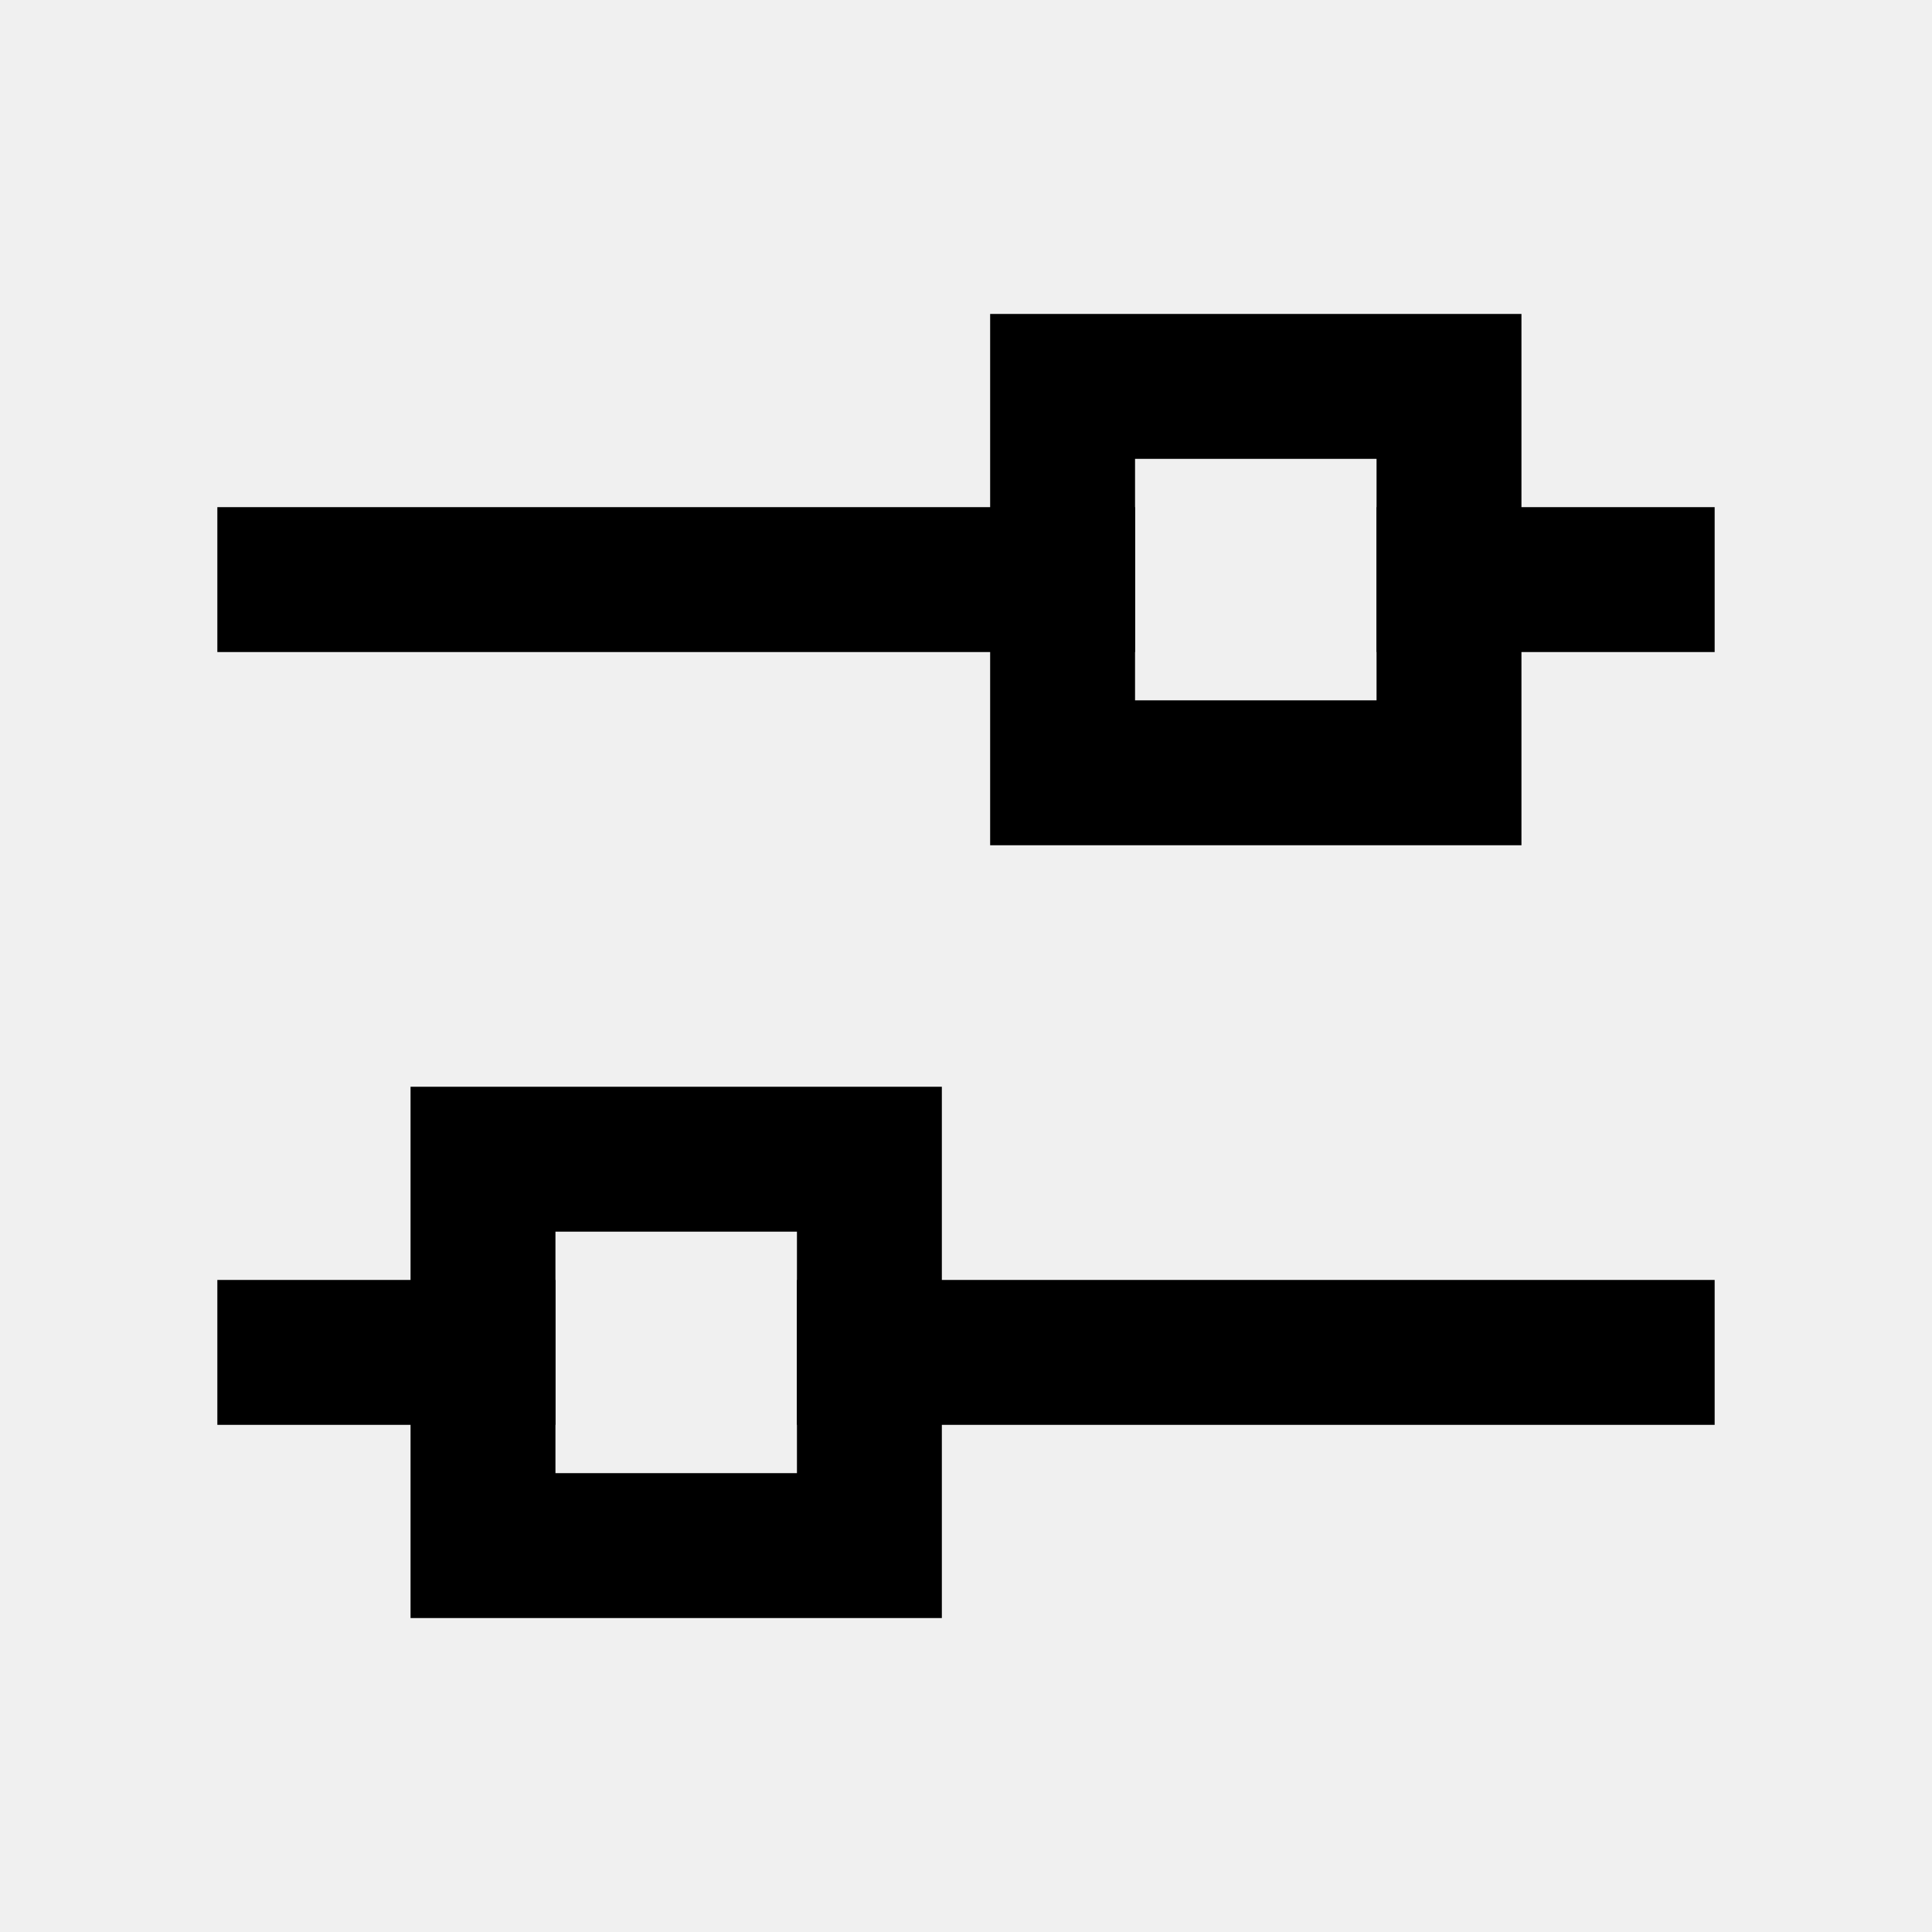
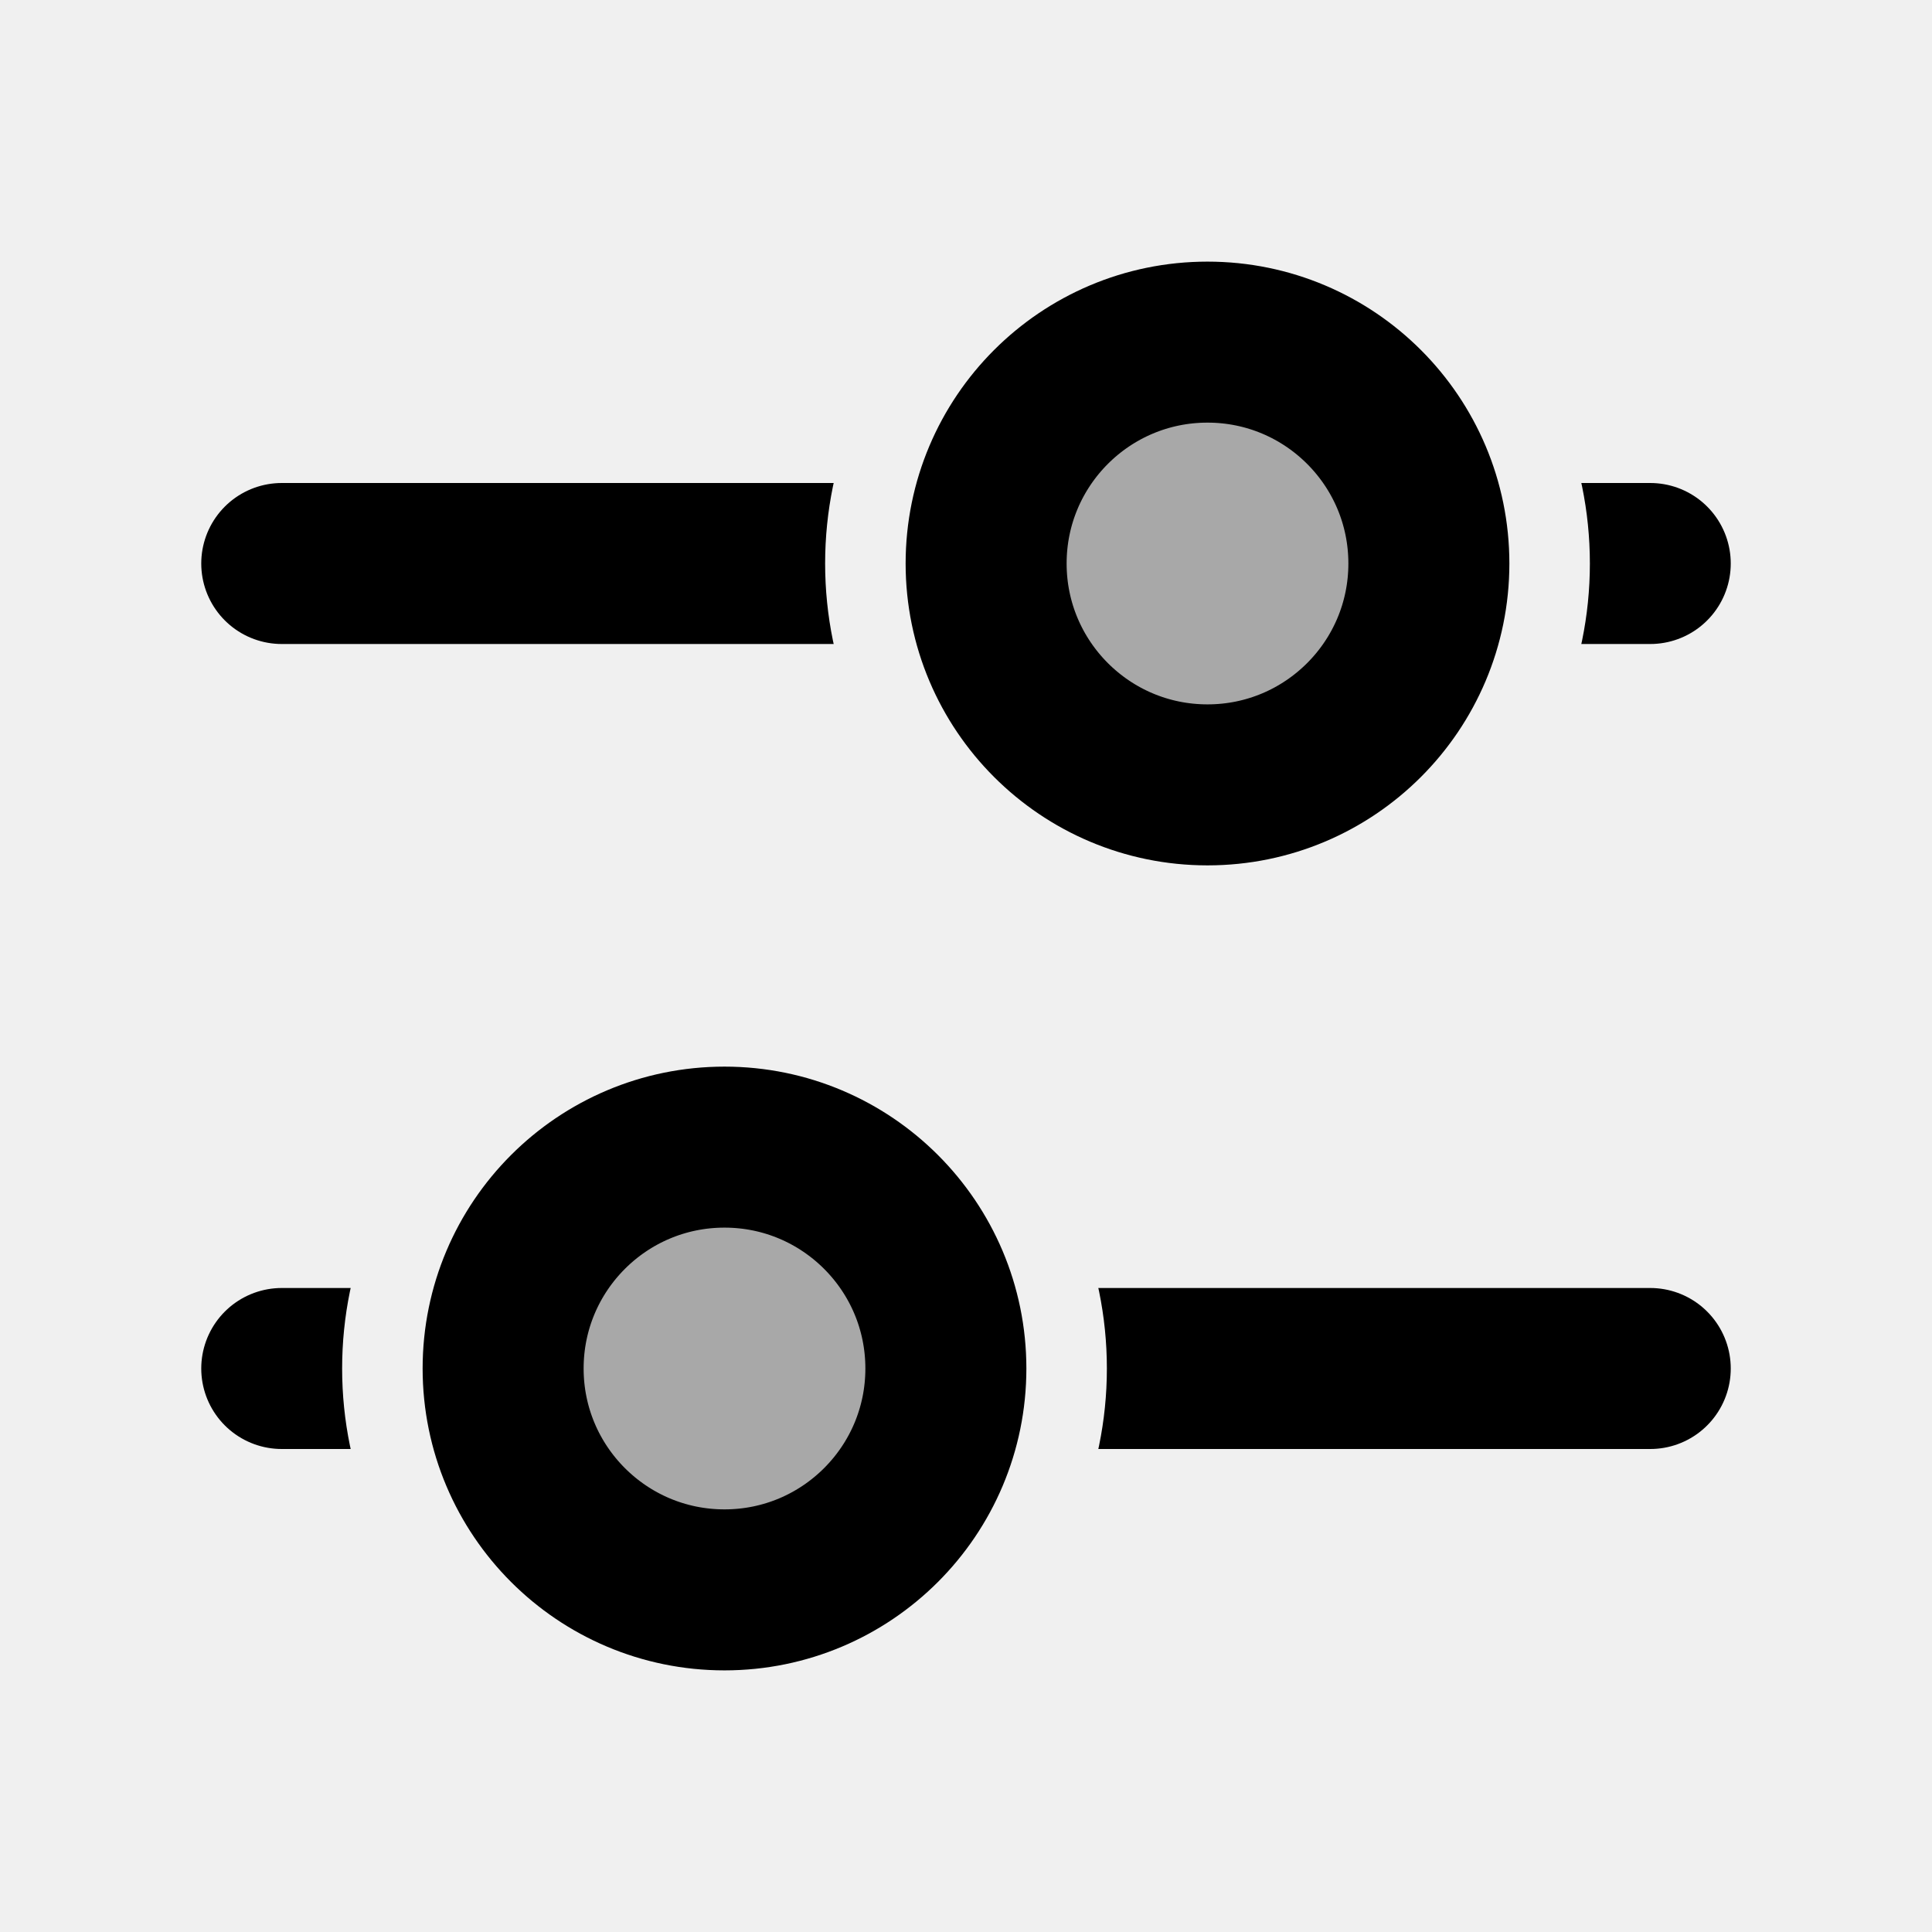
- <svg xmlns="http://www.w3.org/2000/svg" width="20" height="20" viewBox="0 0 20 20" fill="none" stroke="currentColor" stroke-width="1.5" stroke-linecap="square" stroke-linejoin="miter">
-   <path d="M3 6h8M15 6h2M3 14h2M9 14h8" />
-   <rect x="11" y="4" width="4" height="4" />
-   <rect x="5" y="12" width="4" height="4" />
+ <svg xmlns="http://www.w3.org/2000/svg" width="24" height="24" viewBox="0 0 24 24" color="#000">
+   <defs>
+     <mask id="m0" maskUnits="userSpaceOnUse" x="0" y="0" width="24" height="24">
+       <rect width="24" height="24" fill="#fff" />
+       <circle cx="15" cy="7" r="2.75" fill="#000" stroke="#000" stroke-width="4" stroke-linejoin="round" />
+       <circle cx="9" cy="17" r="2.75" fill="#000" stroke="#000" stroke-width="4" stroke-linejoin="round" />
+     </mask>
+   </defs>
+   <g mask="url(#m0)">
+     <path d="M3.5 7h17" fill="none" stroke="currentColor" stroke-width="2" stroke-linecap="round" stroke-linejoin="round" />
+     <path d="M3.5 17h17" fill="none" stroke="currentColor" stroke-width="2" stroke-linecap="round" stroke-linejoin="round" />
+   </g>
+   <g>
+     <circle cx="15" cy="7" r="2.75" fill="currentColor" fill-opacity="0.3" stroke="currentColor" stroke-width="2" stroke-linejoin="round" />
+     <circle cx="9" cy="17" r="2.75" fill="currentColor" fill-opacity="0.3" stroke="currentColor" stroke-width="2" stroke-linejoin="round" />
+   </g>
</svg>
